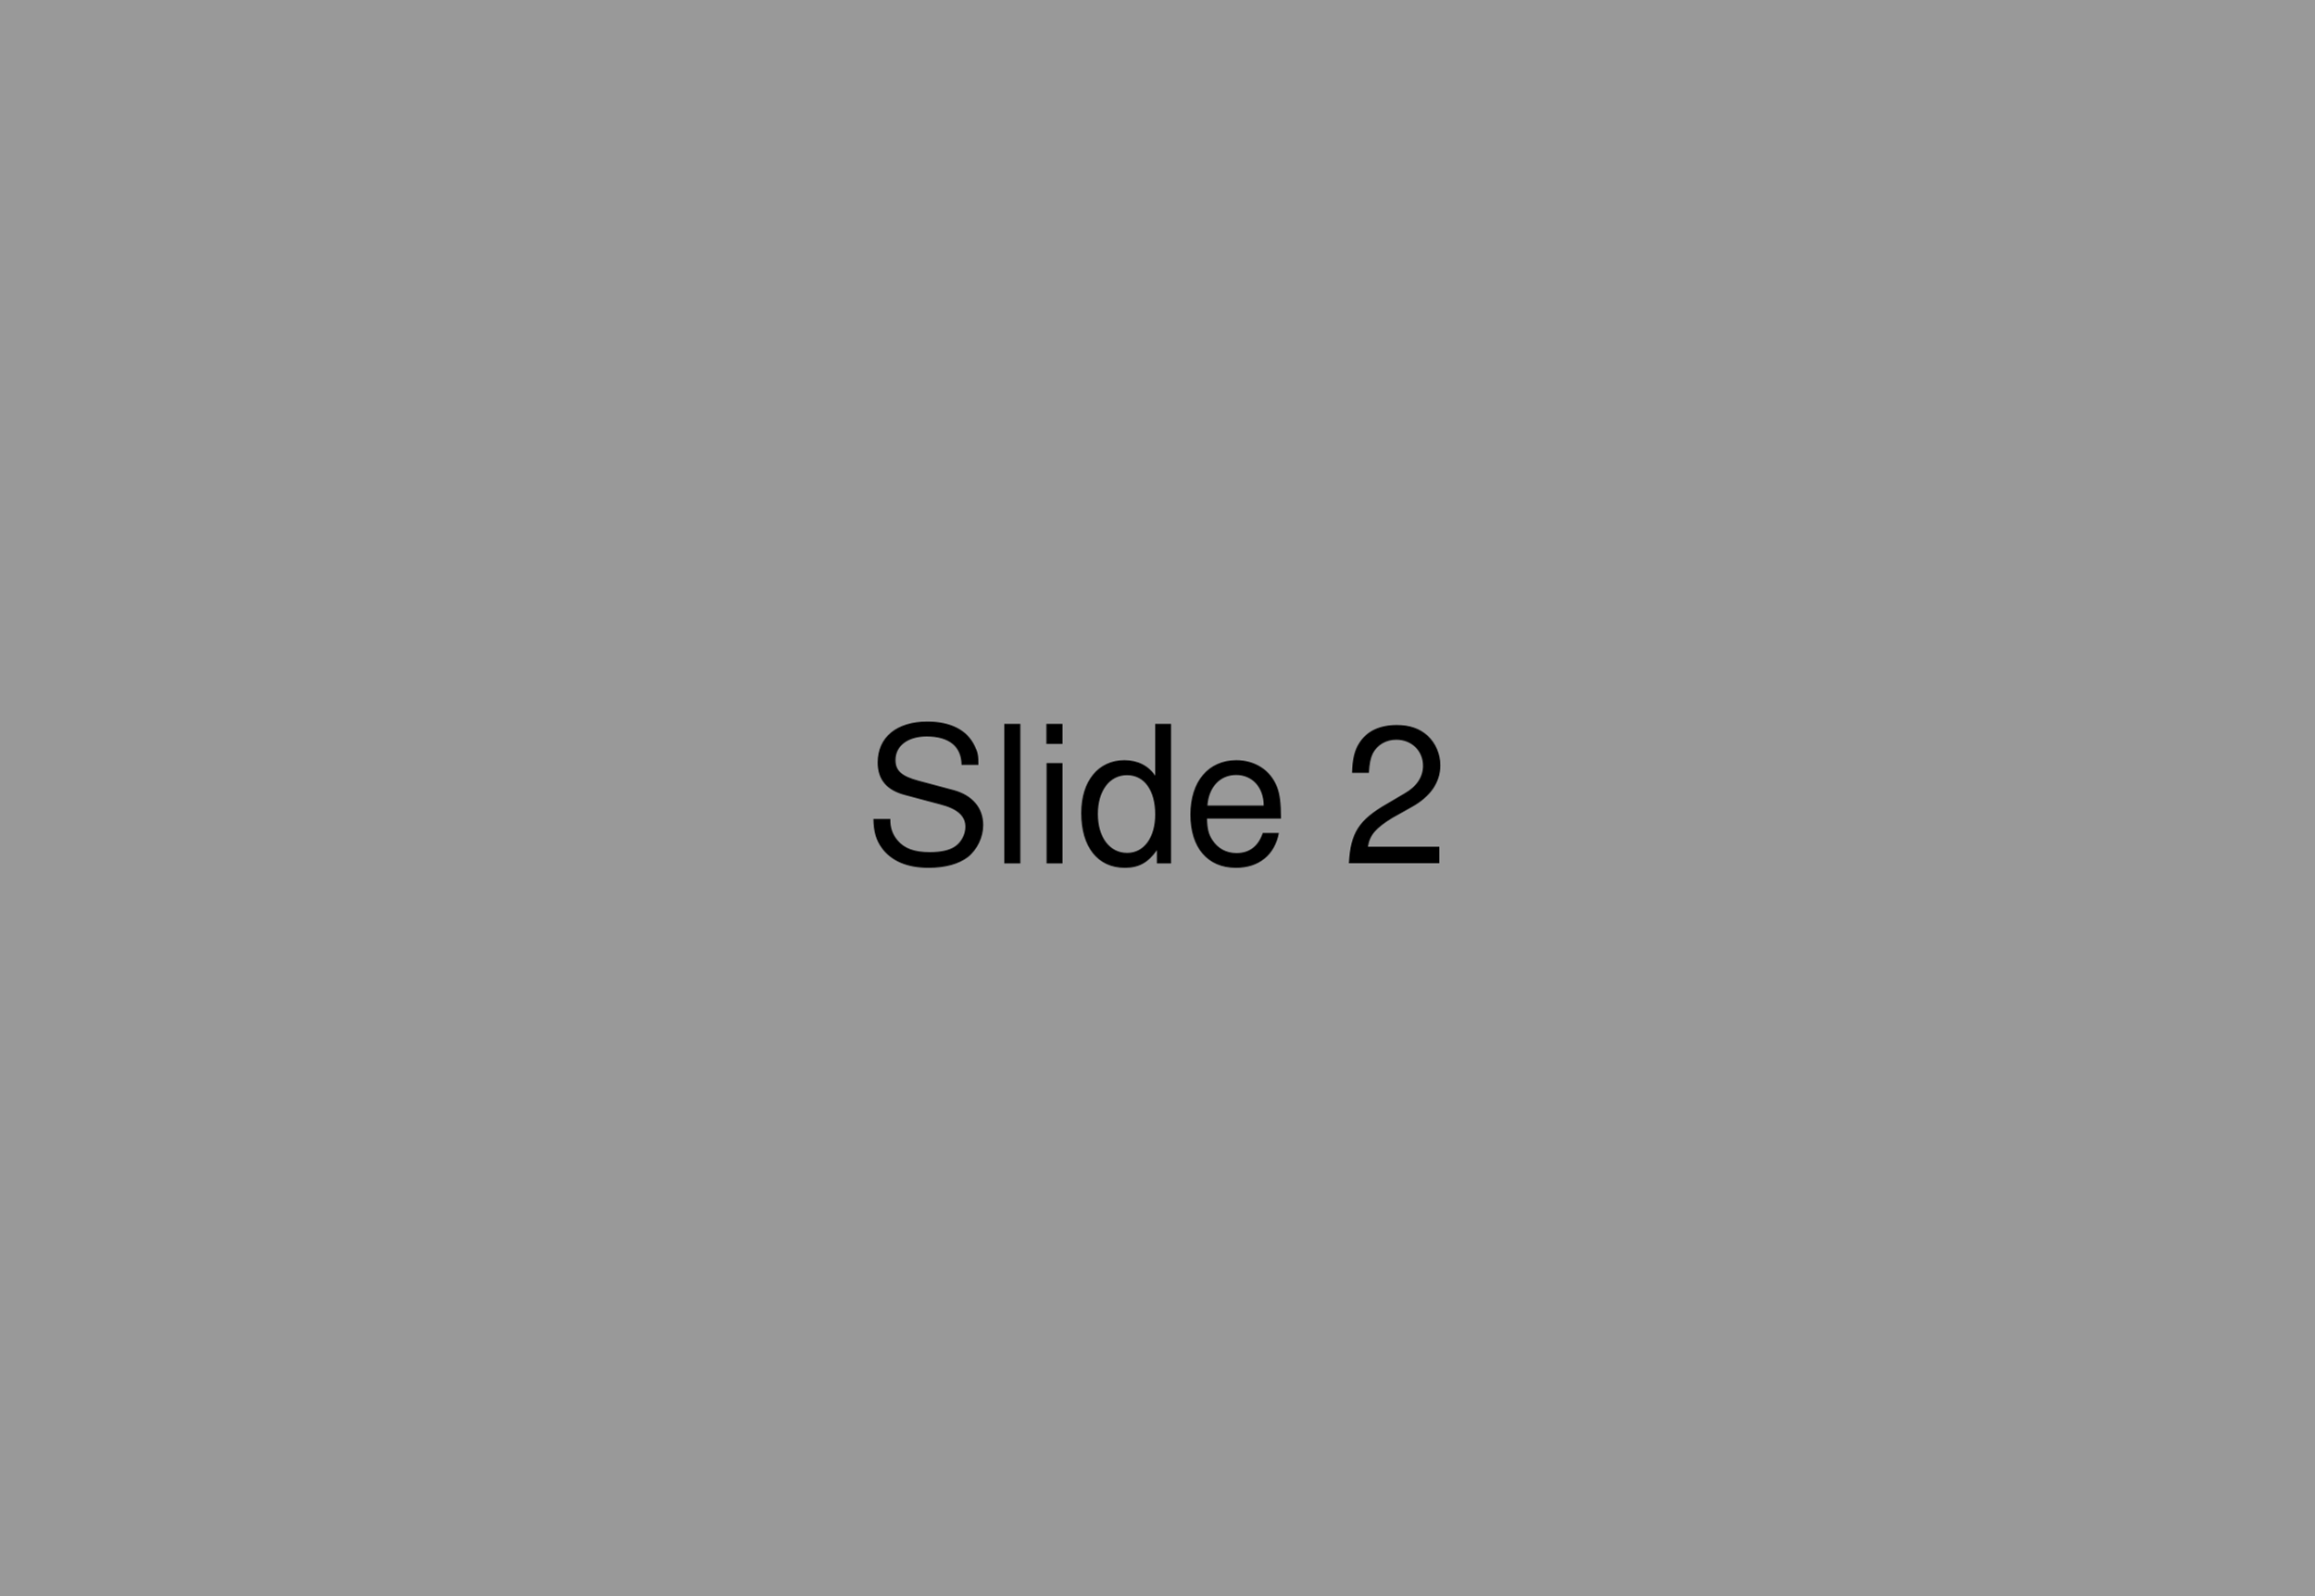
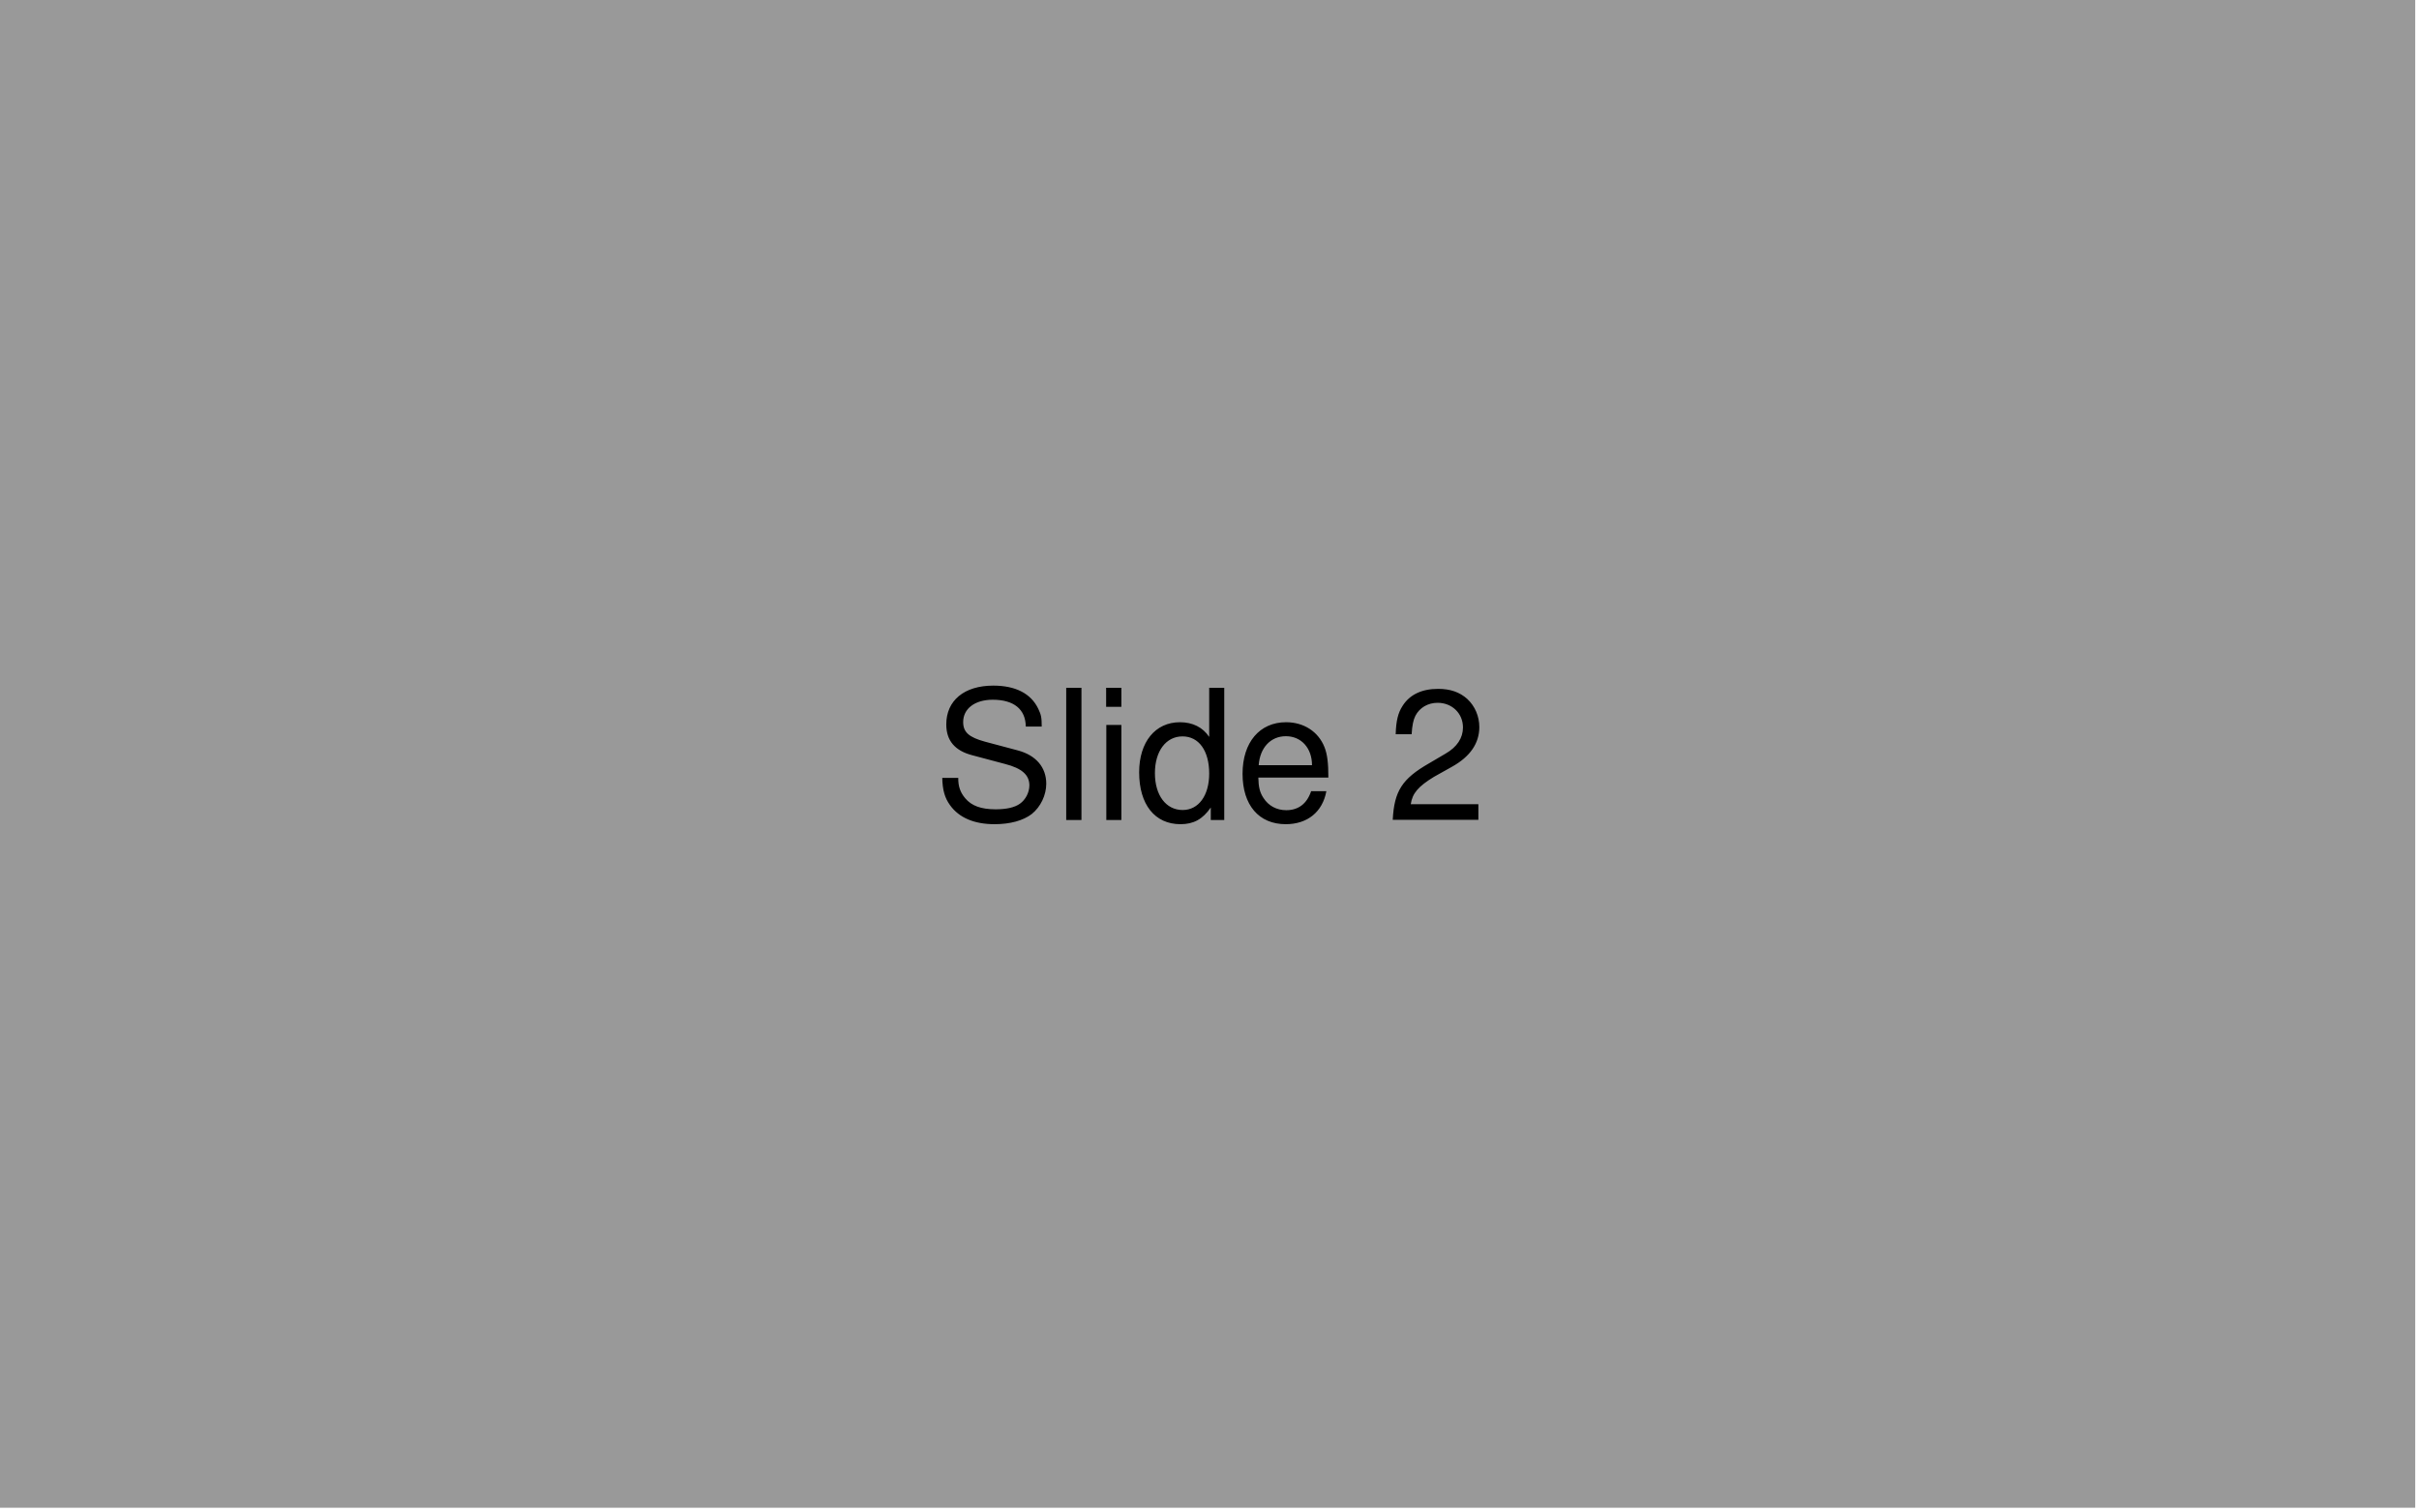
- <svg xmlns="http://www.w3.org/2000/svg" width="580" height="400">
+ <svg xmlns="http://www.w3.org/2000/svg" width="640" height="400">
  <g>
-     <rect fill="#999999" id="canvas_background" height="402" width="582" y="-1" x="-1" />
+     <rect fill="#999999" id="canvas_background" height="400" width="640" y="-1" x="-1" />
    <g display="none" overflow="visible" y="0" x="0" height="100%" width="100%" id="canvasGrid">
      <rect fill="url(#gridpattern)" stroke-width="0" y="0" x="0" height="100%" width="100%" />
    </g>
  </g>
  <g>
-     <text style="cursor: move;" xml:space="preserve" text-anchor="start" font-family="Helvetica, Arial, sans-serif" font-size="48" id="svg_2" y="216.5" x="216.617" stroke-width="0" stroke="#000" fill="#000000">Slide 2</text>
+     <text style="cursor: move;" xml:space="preserve" text-anchor="start" font-family="Helvetica, Arial, sans-serif" font-size="48" id="svg_2" y="217" x="247" stroke-width="0" stroke="#000" fill="#000000">Slide 2</text>
  </g>
</svg>
